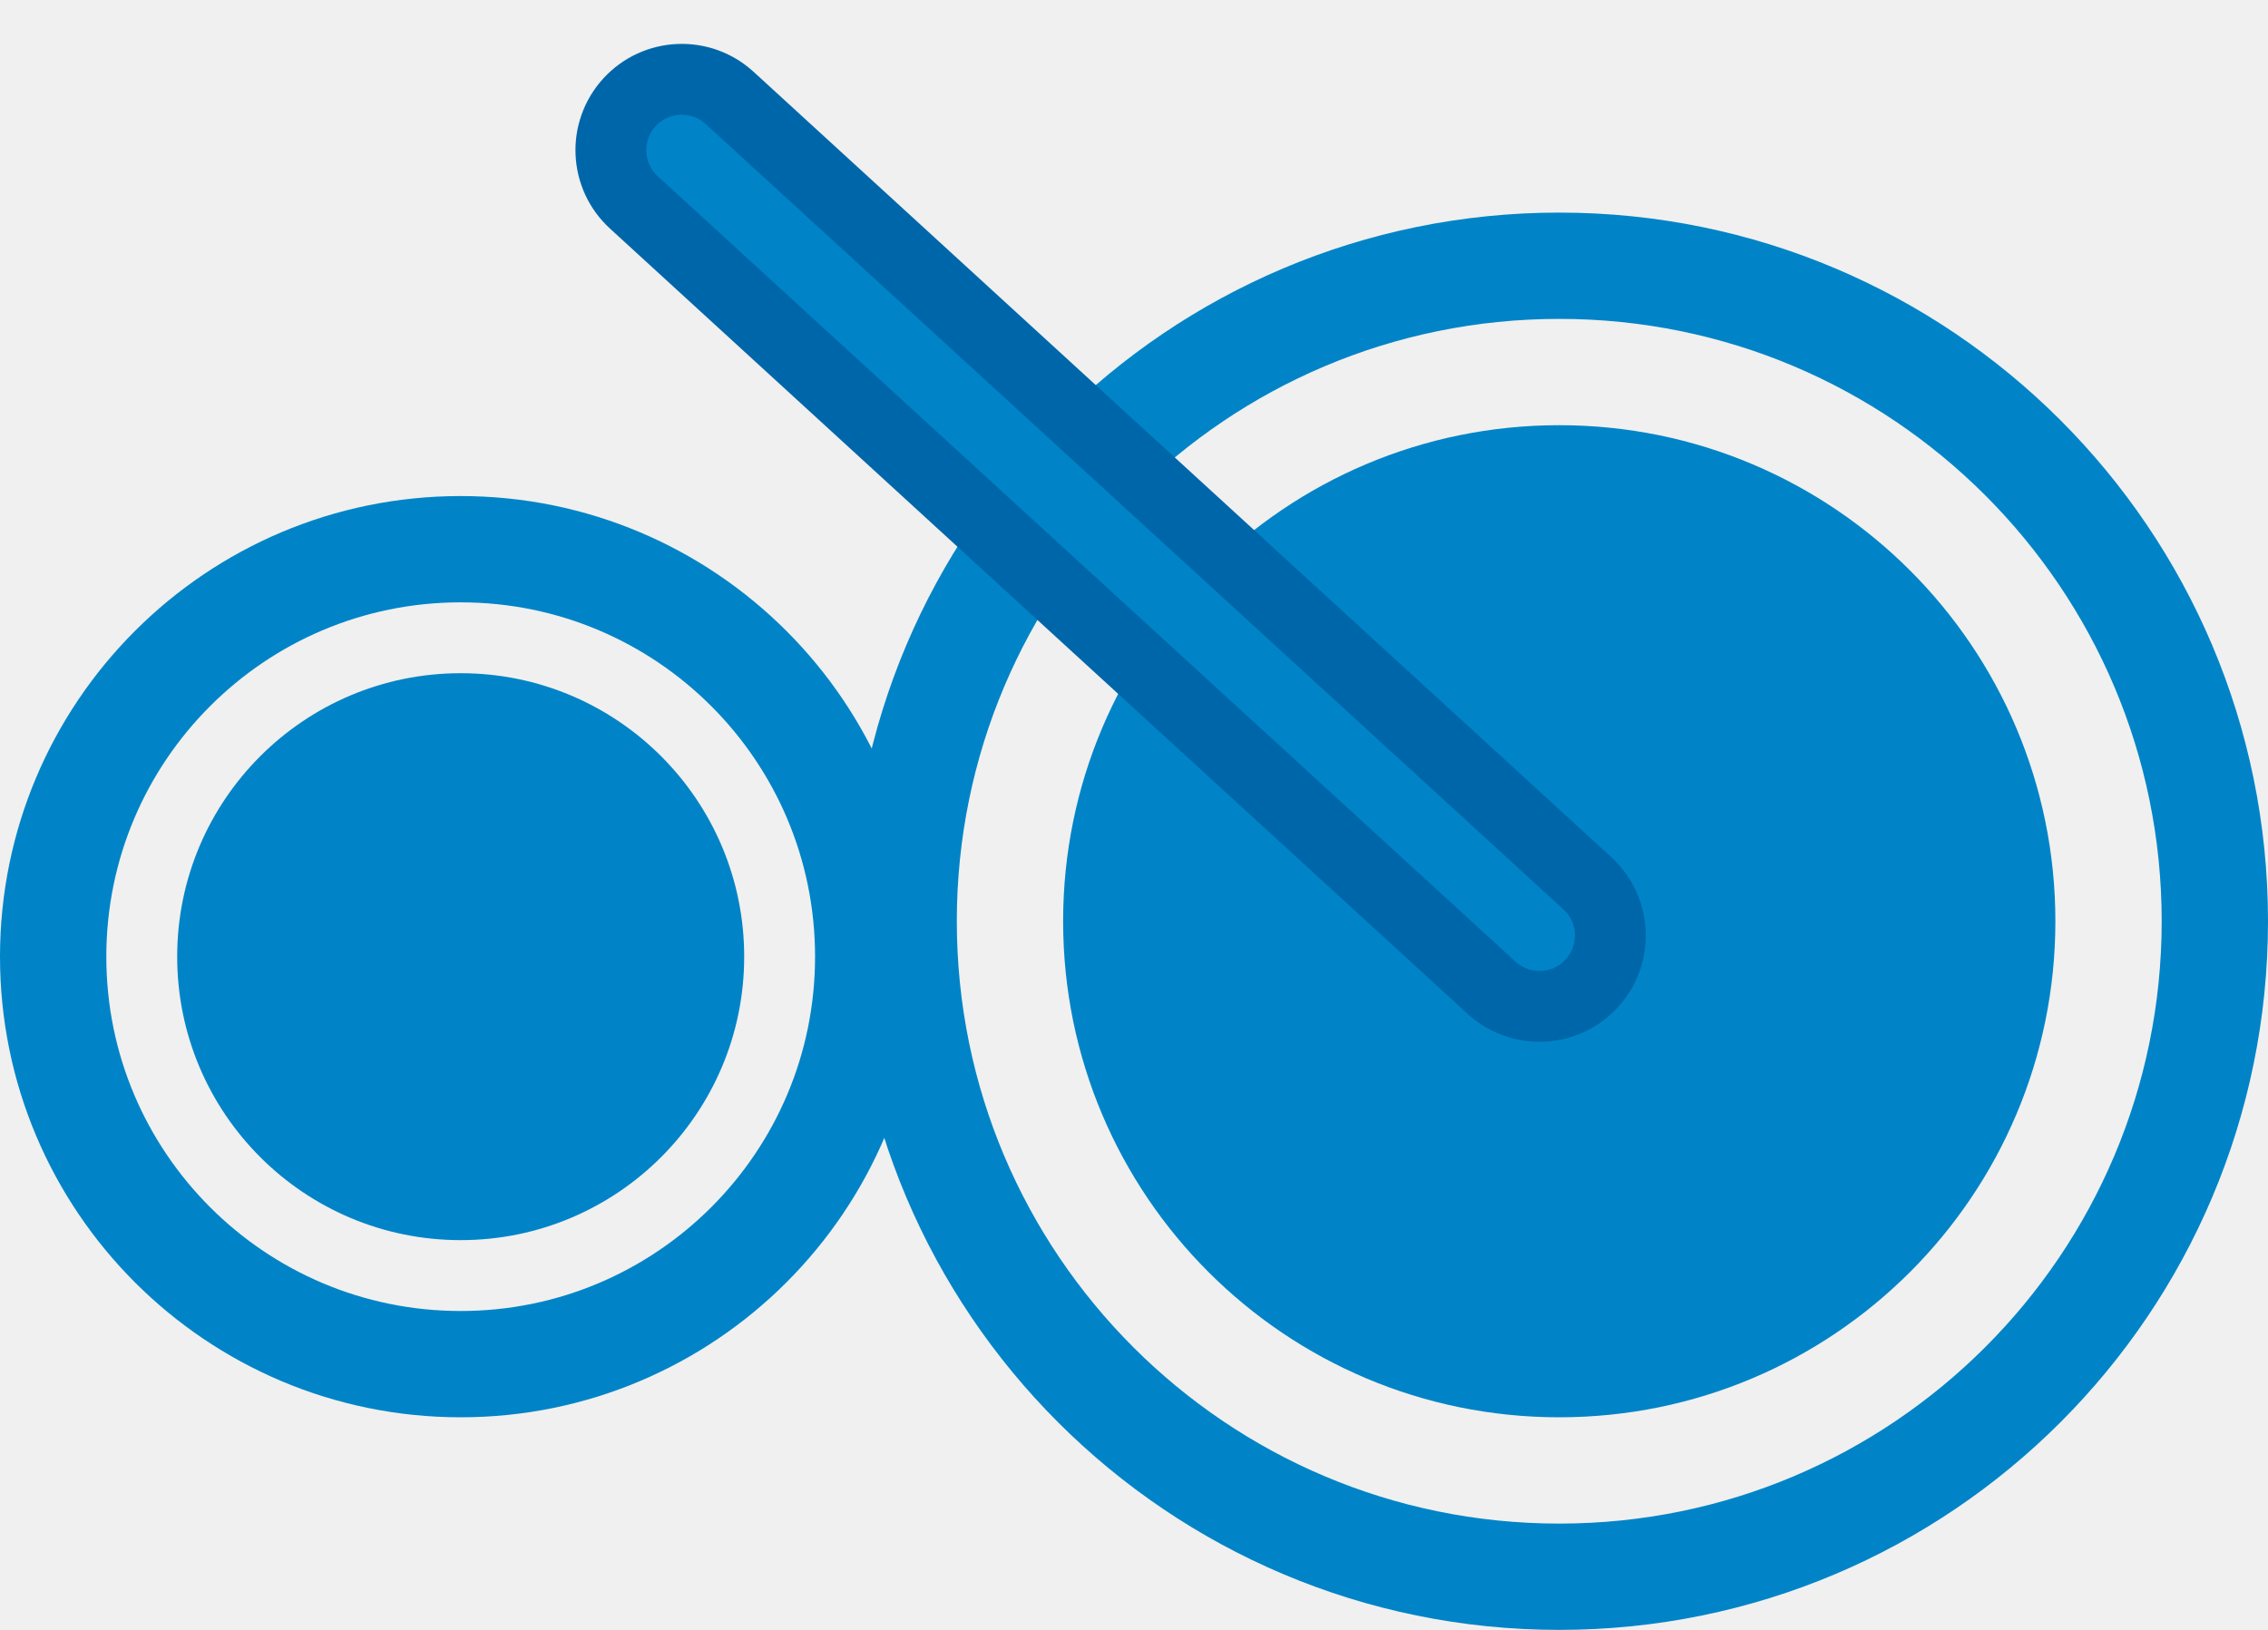
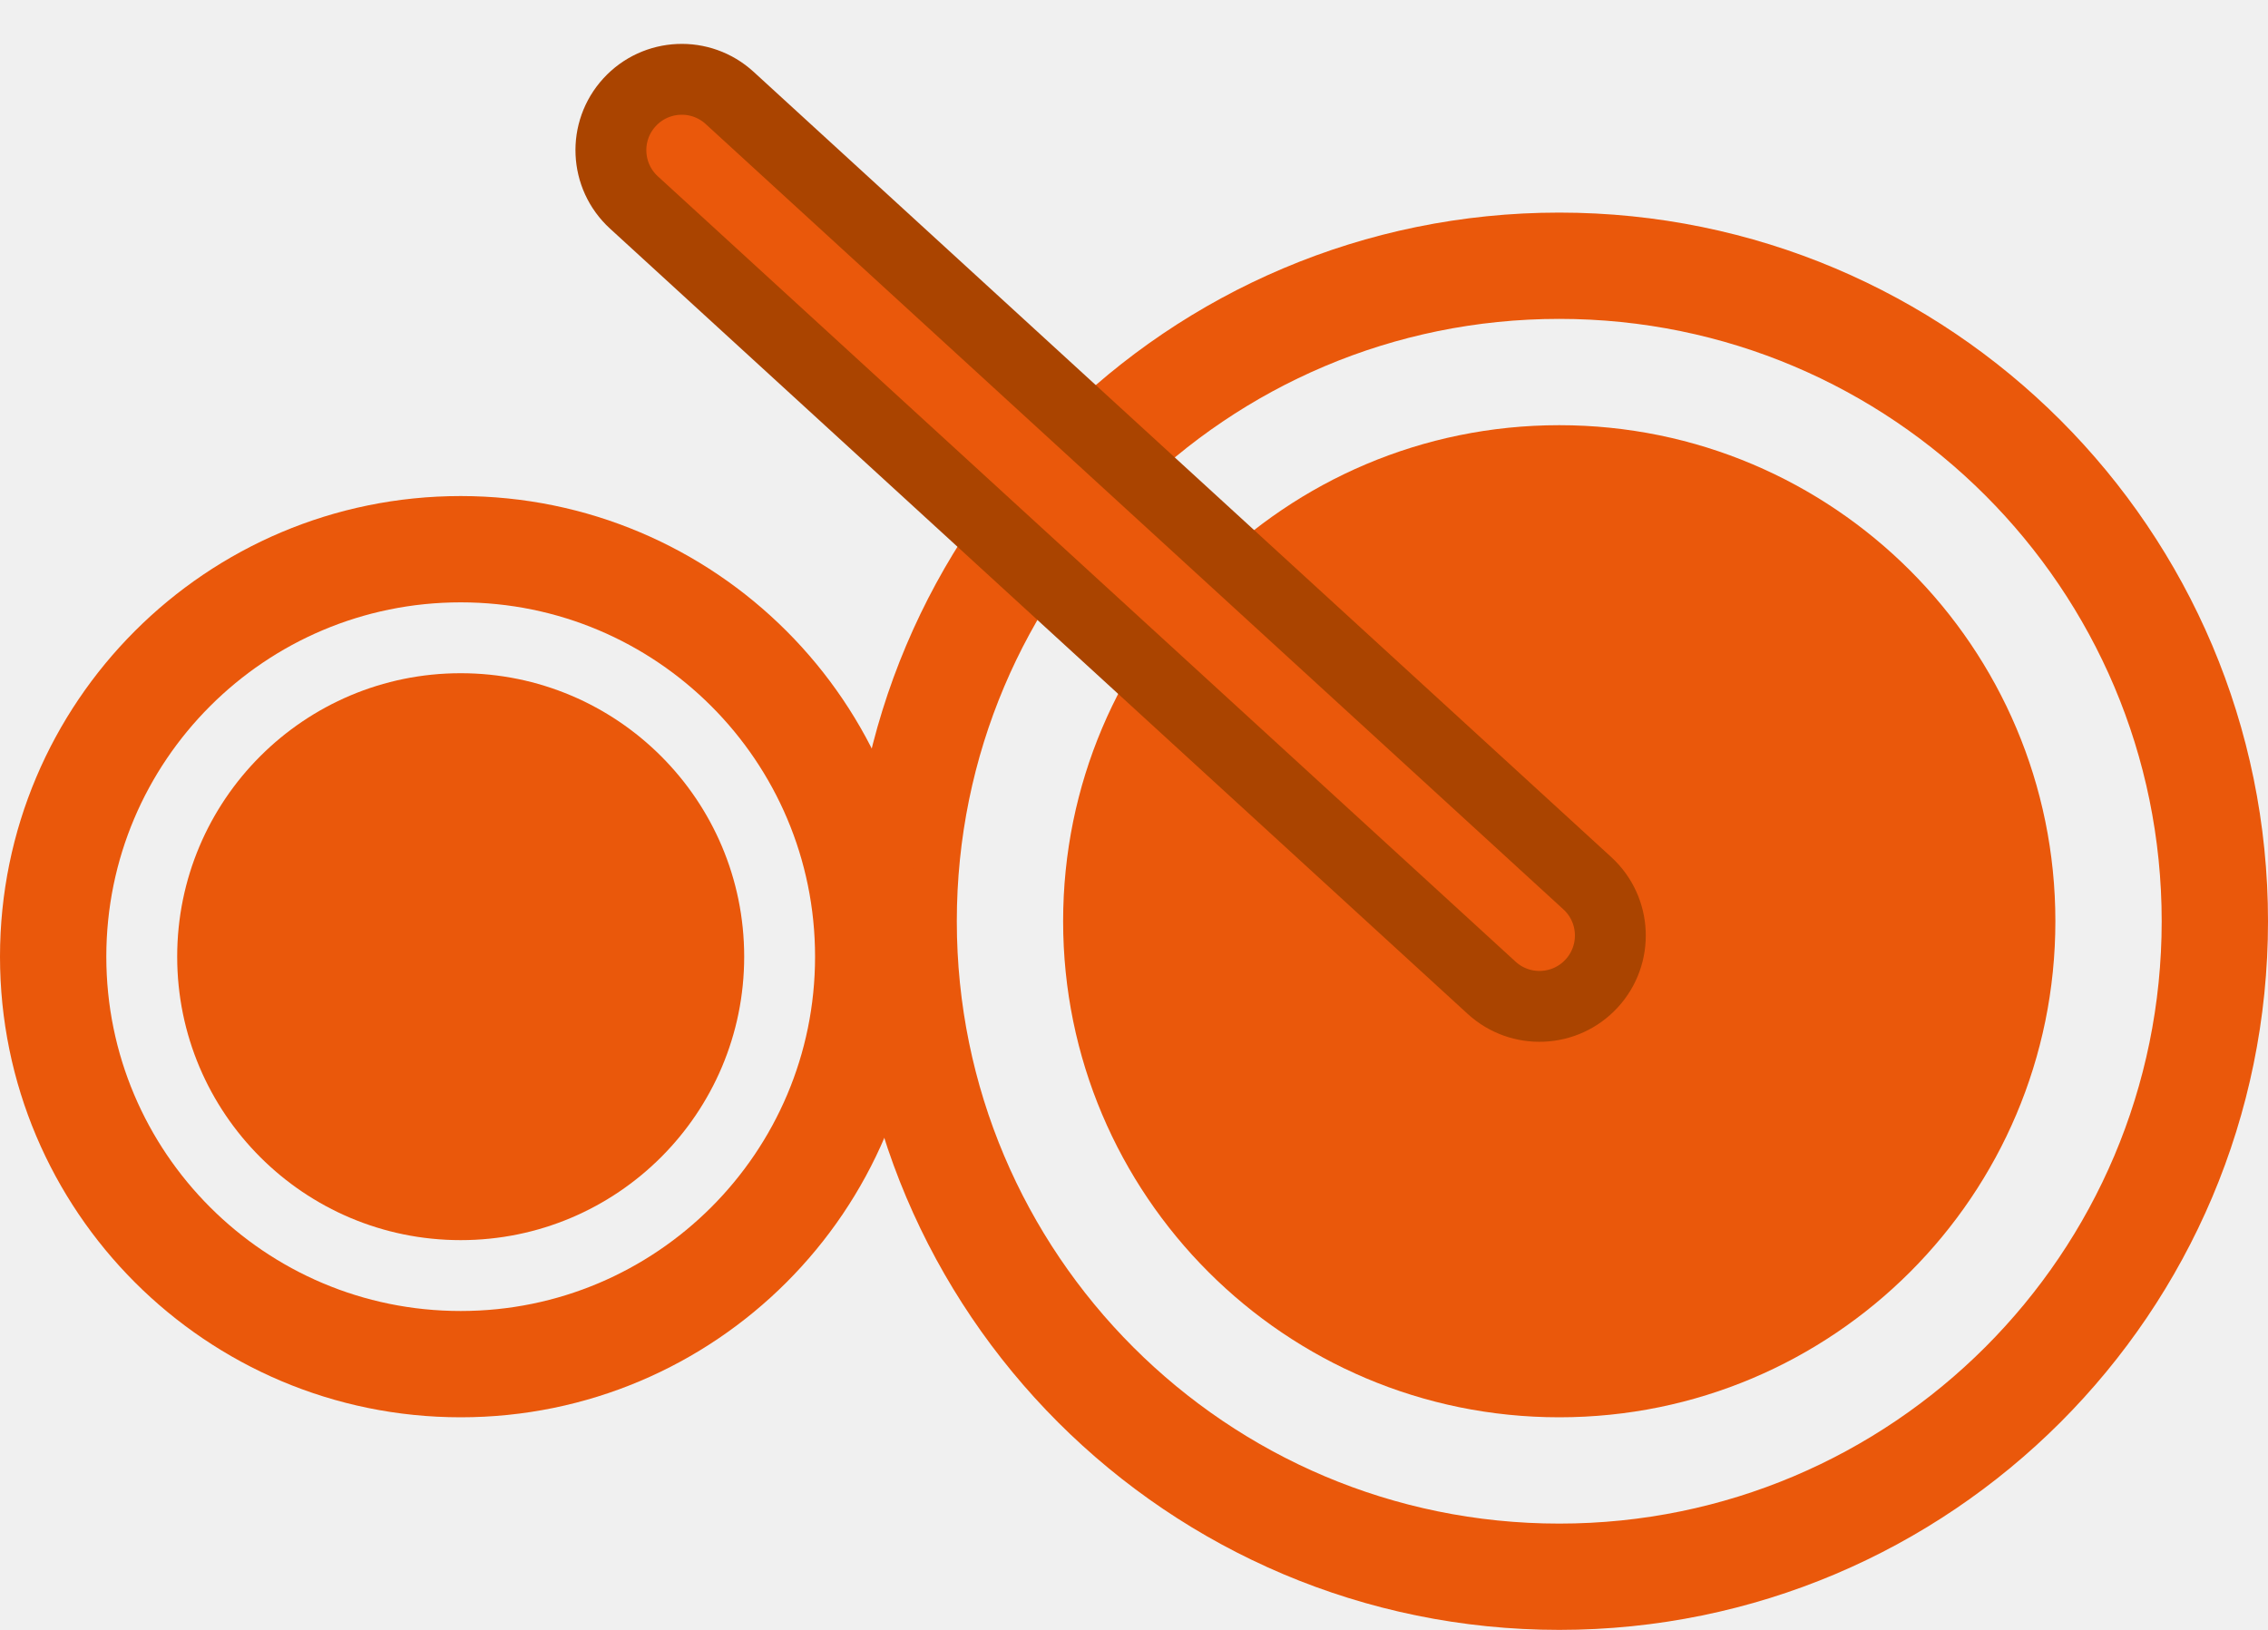
<svg xmlns="http://www.w3.org/2000/svg" height="36" viewBox="0 0 64 46" fill="none">
  <g clip-path="url(#clip0_24_121)">
-     <circle cx="44" cy="26" r="18.5" stroke="#0084C7" stroke-width="3" />
-     <circle cx="44" cy="26" r="14" fill="#0084C7" />
-     <circle cx="13" cy="27" r="11.5" stroke="#0084C7" stroke-width="3" />
-     <circle cx="13" cy="27" r="8" fill="#0084C7" />
-     <rect x="43.566" y="29.228" width="36.818" height="4" rx="2" transform="rotate(-137.518 43.5661 29.2281)" fill="#0084C7" stroke="#06A" stroke-width="2" />
+     <circle cx="44" cy="26" r="18.5" stroke="#EA580B" stroke-width="3" />
+     <circle cx="44" cy="26" r="14" fill="#EA580B" />
+     <circle cx="13" cy="27" r="11.5" stroke="#EA580B" stroke-width="3" />
+     <circle cx="13" cy="27" r="8" fill="#EA580B" />
+     <rect x="43.566" y="29.228" width="36.818" height="4" rx="2" transform="rotate(-137.518 43.5661 29.2281)" fill="#EA580B" stroke="#a40" stroke-width="2" />
  </g>
  <defs>
    <filter id="filter0_d_24_121" x="66.336" y="13.162" width="155.728" height="37.49" filterUnits="userSpaceOnUse" color-interpolation-filters="sRGB">
      <feFlood flood-opacity="0" result="BackgroundImageFix" />
      <feColorMatrix in="SourceAlpha" type="matrix" values="0 0 0 0 0 0 0 0 0 0 0 0 0 0 0 0 0 0 127 0" result="hardAlpha" />
      <feOffset dy="4" />
      <feGaussianBlur stdDeviation="2" />
      <feComposite in2="hardAlpha" operator="out" />
      <feColorMatrix type="matrix" values="0 0 0 0 0 0 0 0 0 0 0 0 0 0 0 0 0 0 0.25 0" />
      <feBlend mode="normal" in2="BackgroundImageFix" result="effect1_dropShadow_24_121" />
      <feBlend mode="normal" in="SourceGraphic" in2="effect1_dropShadow_24_121" result="shape" />
    </filter>
    <clipPath id="clip0_24_121">
      <rect width="220" height="46" fill="white" />
    </clipPath>
  </defs>
</svg>
